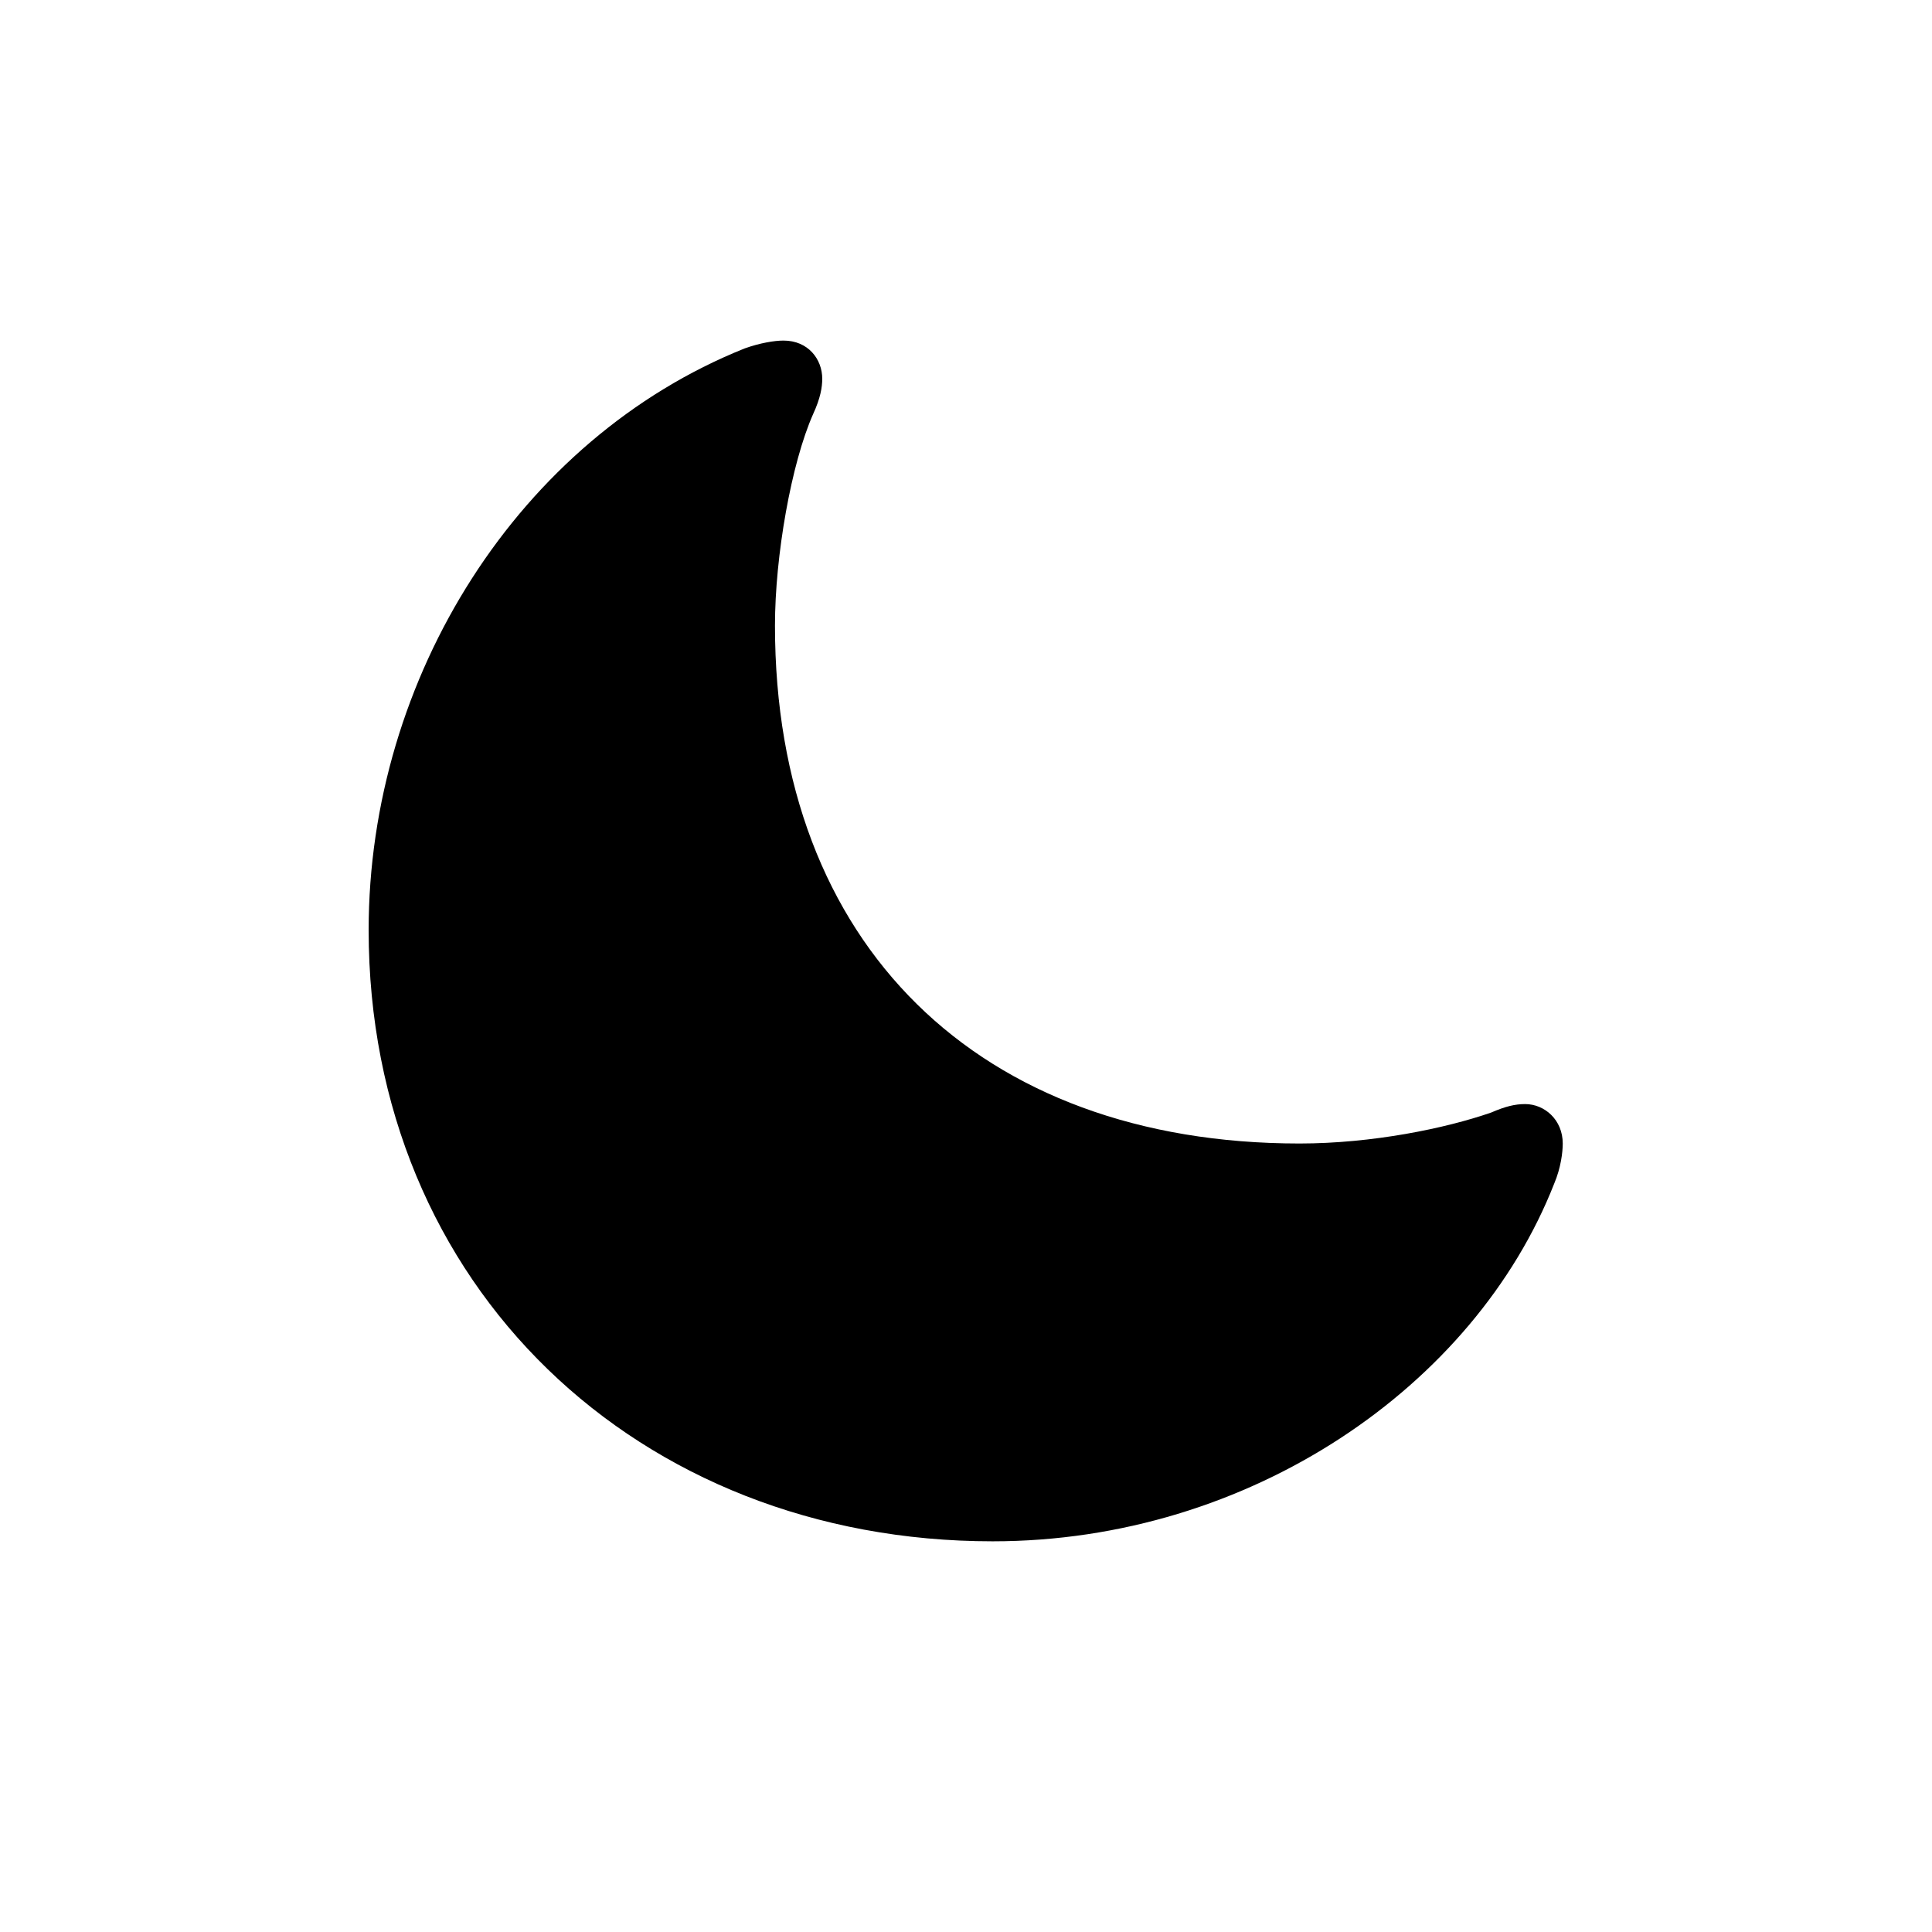
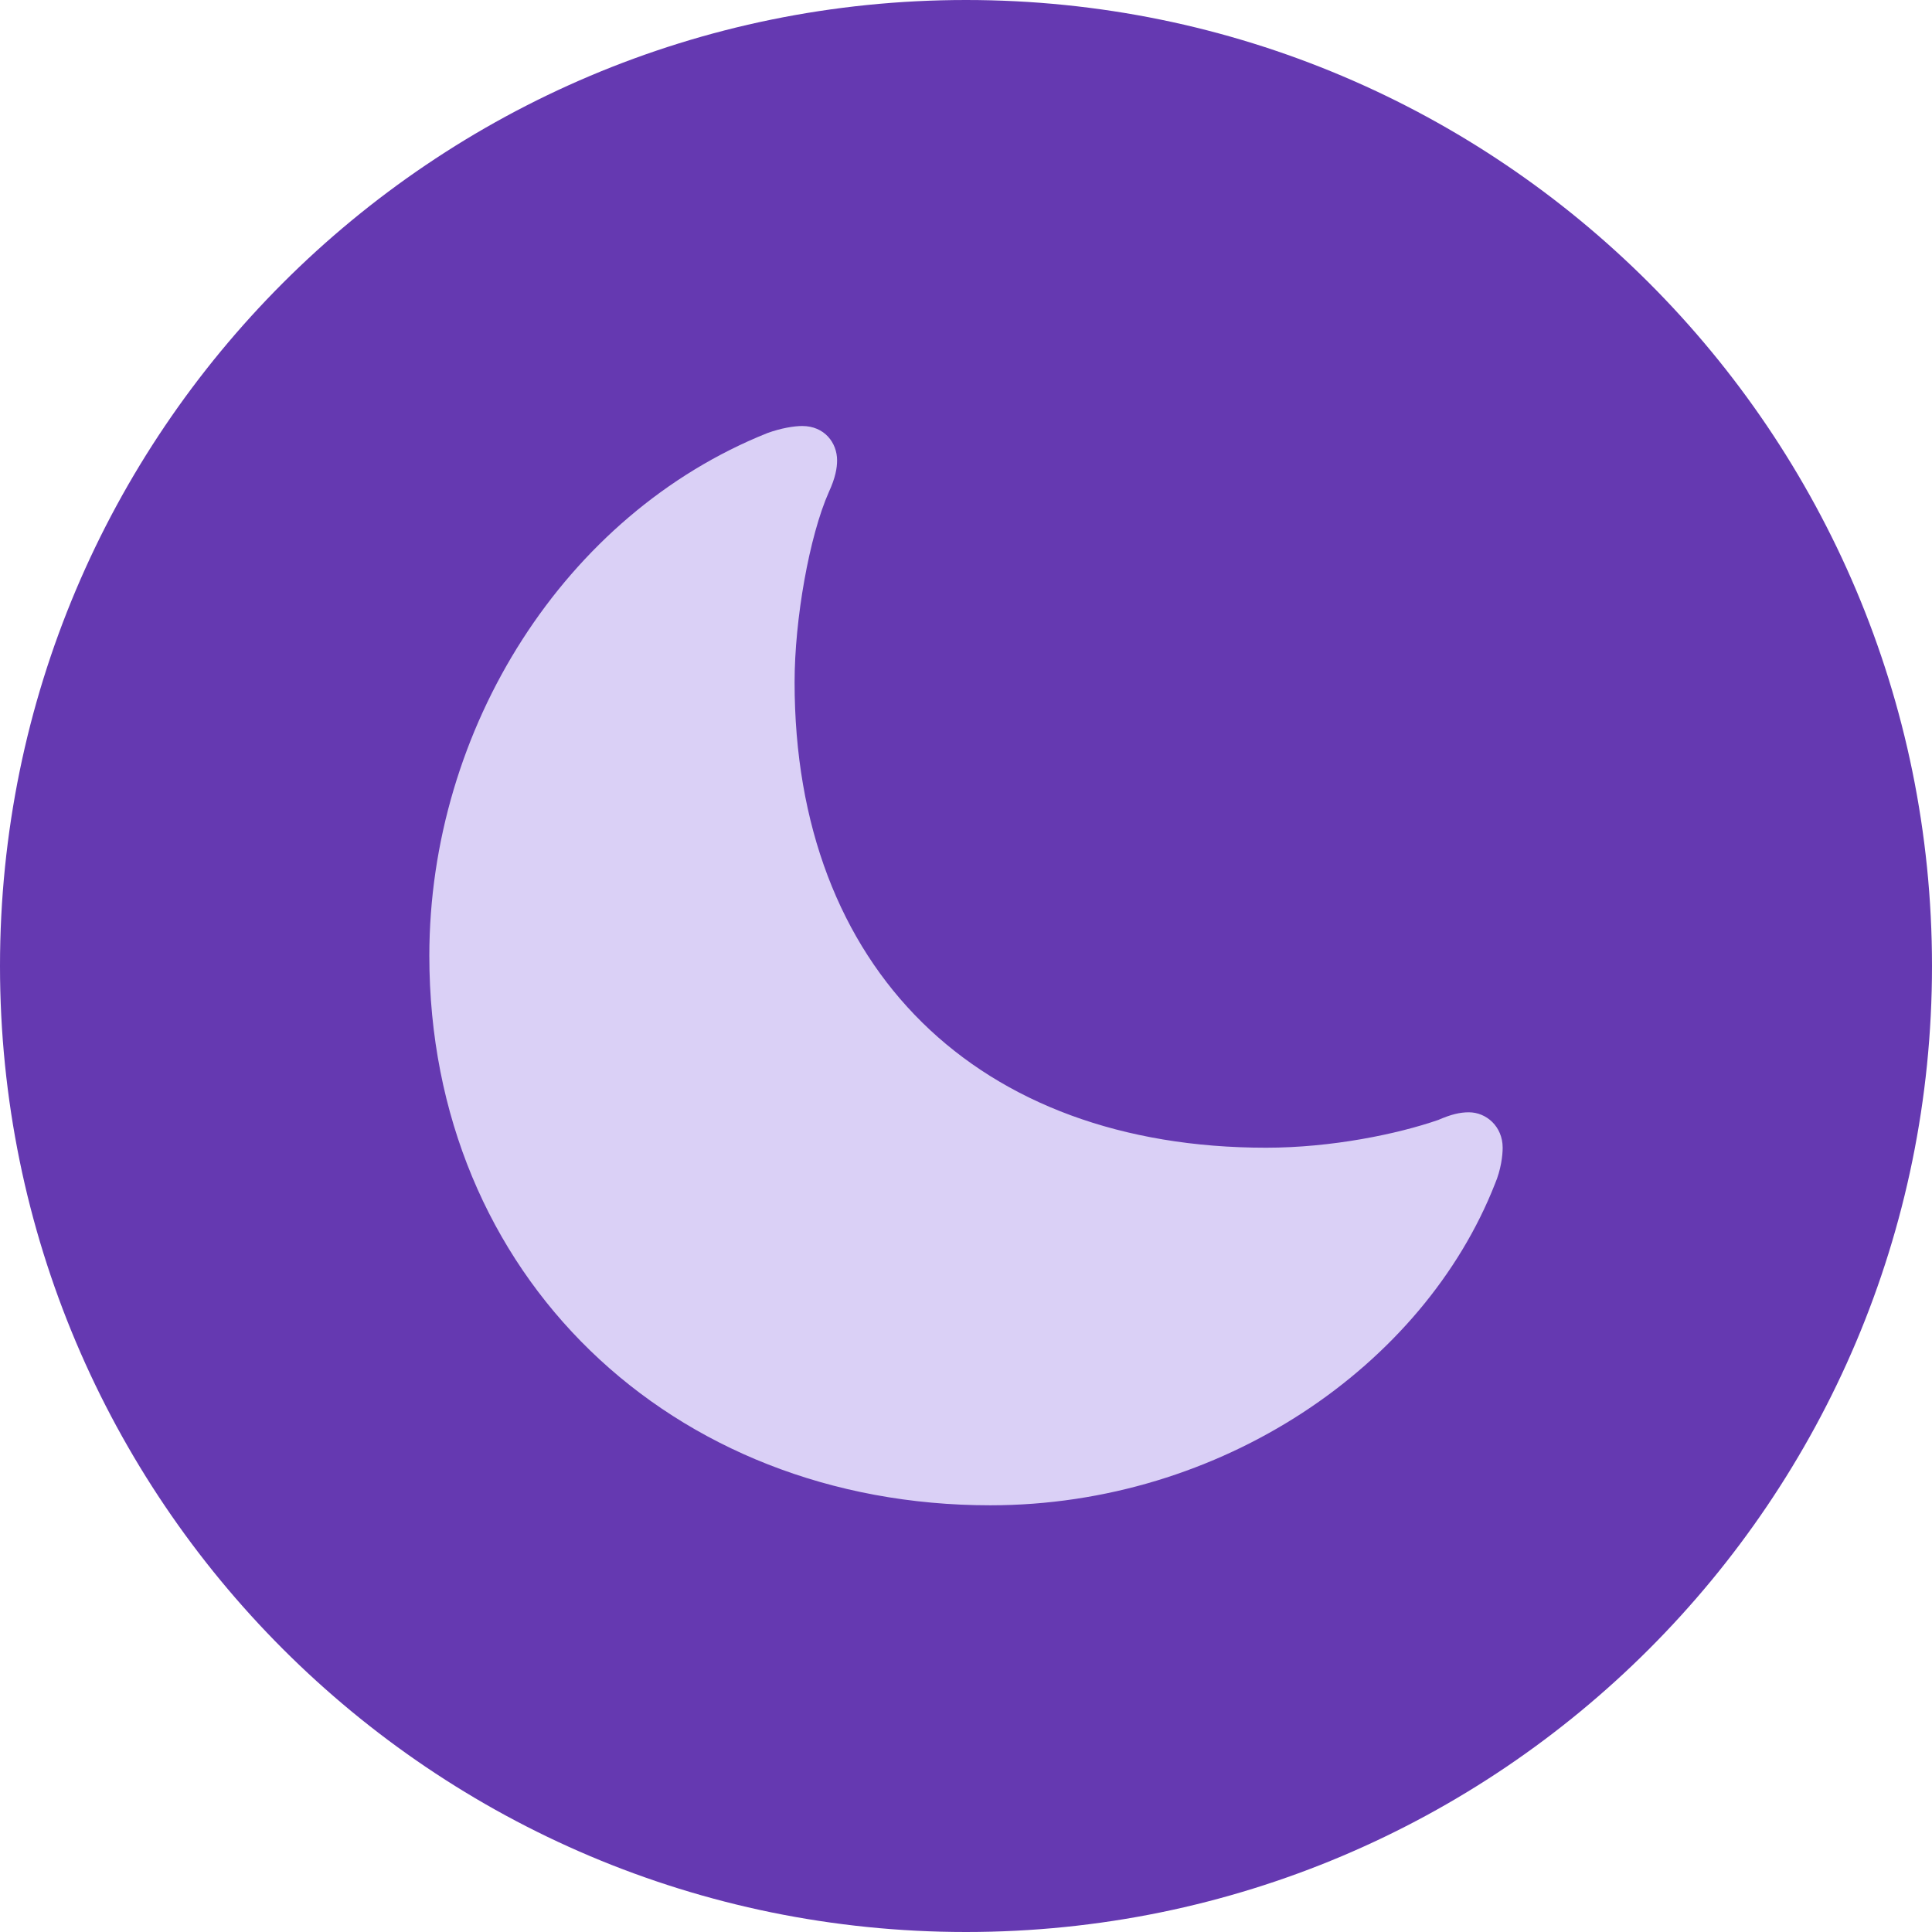
- <svg xmlns="http://www.w3.org/2000/svg" width="32" height="32" viewBox="0 0 32 32" fill="none">
-   <path d="M21.524 18.94C16.211 18.94 12.836 15.645 12.836 10.362C12.836 9.206 13.107 7.67 13.469 6.856C13.589 6.595 13.619 6.414 13.619 6.273C13.619 5.952 13.388 5.641 12.977 5.641C12.826 5.641 12.585 5.681 12.334 5.771C8.597 7.268 6.106 11.215 6.106 15.404C6.106 21.3 10.566 25.529 16.442 25.529C20.701 25.529 24.427 22.958 25.743 19.603C25.854 19.341 25.884 19.08 25.884 18.94C25.884 18.548 25.583 18.287 25.261 18.287C25.09 18.287 24.93 18.327 24.699 18.427C23.945 18.689 22.73 18.94 21.524 18.94Z" fill="black" />
+ <svg xmlns="http://www.w3.org/2000/svg" width="36" height="36" viewBox="0 0 36 36" fill="none">
+   <rect width="36" height="36" rx="18" fill="#6539B1" />
+   <path d="M23.592 21.386C18.218 21.386 14.806 18.054 14.806 12.712C14.806 11.543 15.08 9.989 15.445 9.167C15.567 8.903 15.598 8.72 15.598 8.578C15.598 8.252 15.364 7.938 14.948 7.938C14.795 7.938 14.552 7.978 14.298 8.07C10.519 9.583 8 13.575 8 17.811C8 23.773 12.51 28.049 18.452 28.049C22.759 28.049 26.527 25.449 27.858 22.056C27.97 21.792 28 21.528 28 21.386C28 20.99 27.695 20.726 27.37 20.726C27.198 20.726 27.035 20.767 26.801 20.868C26.04 21.132 24.811 21.386 23.592 21.386Z" fill="#DAD0F6" />
</svg>
